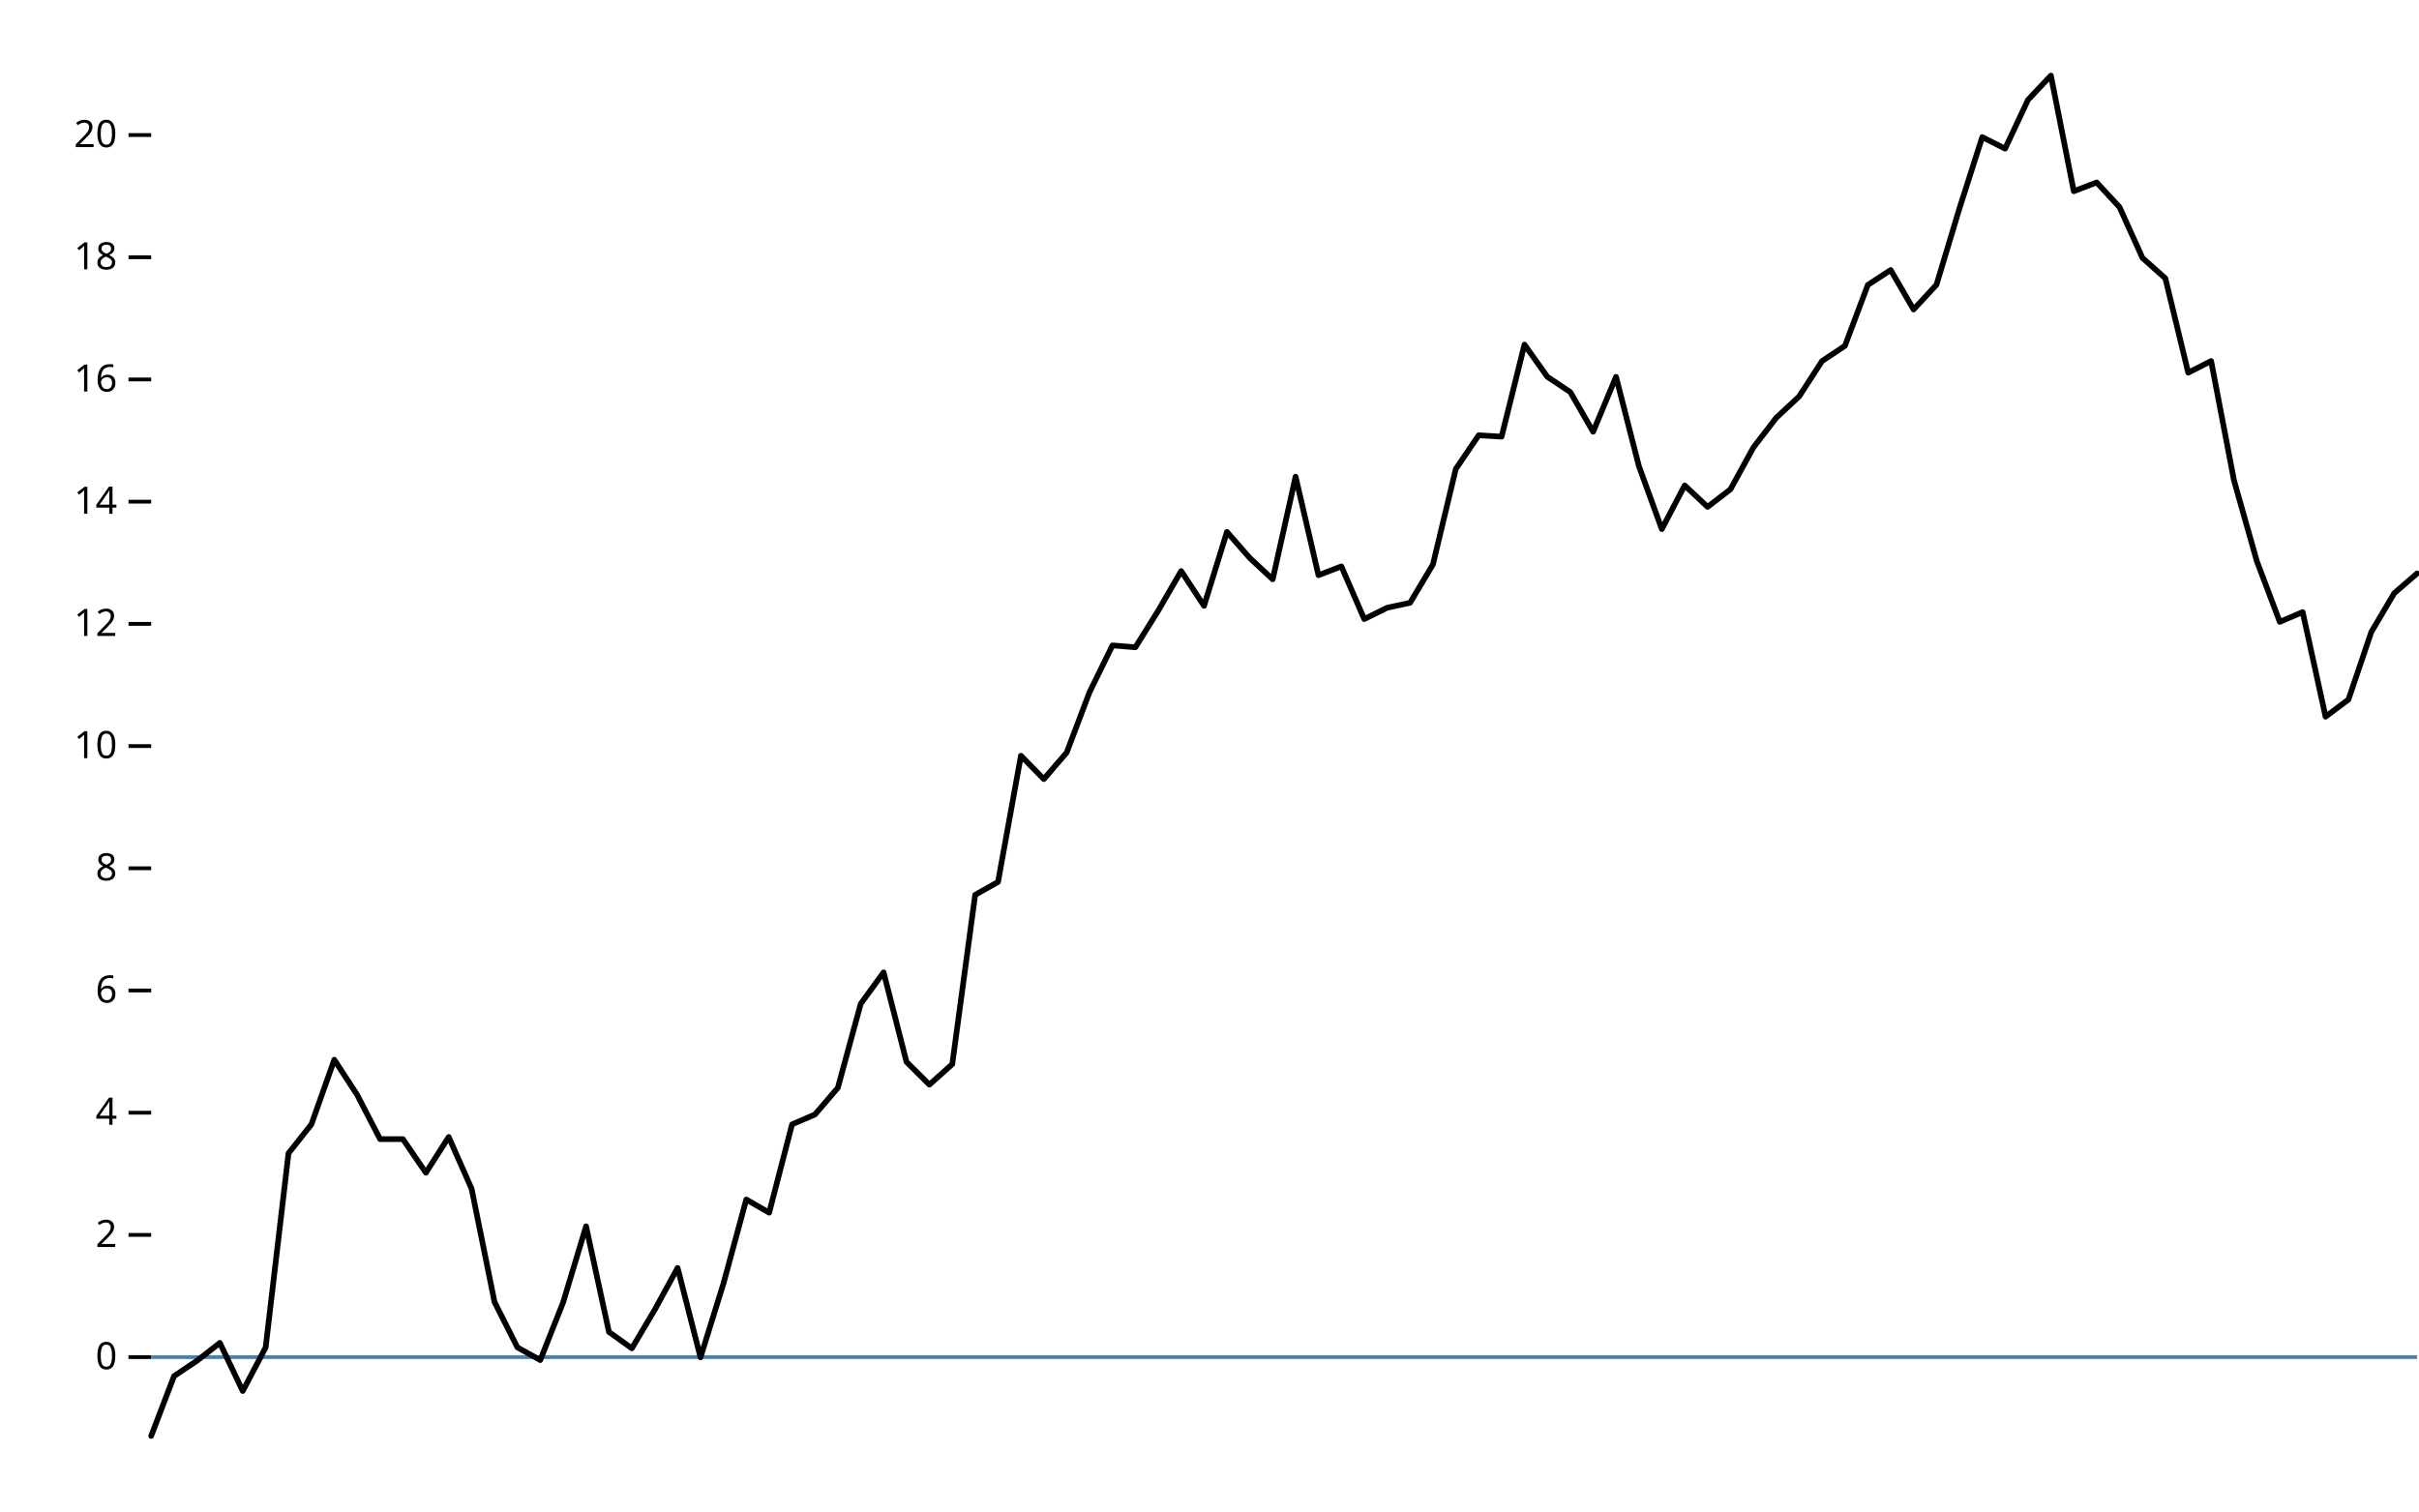
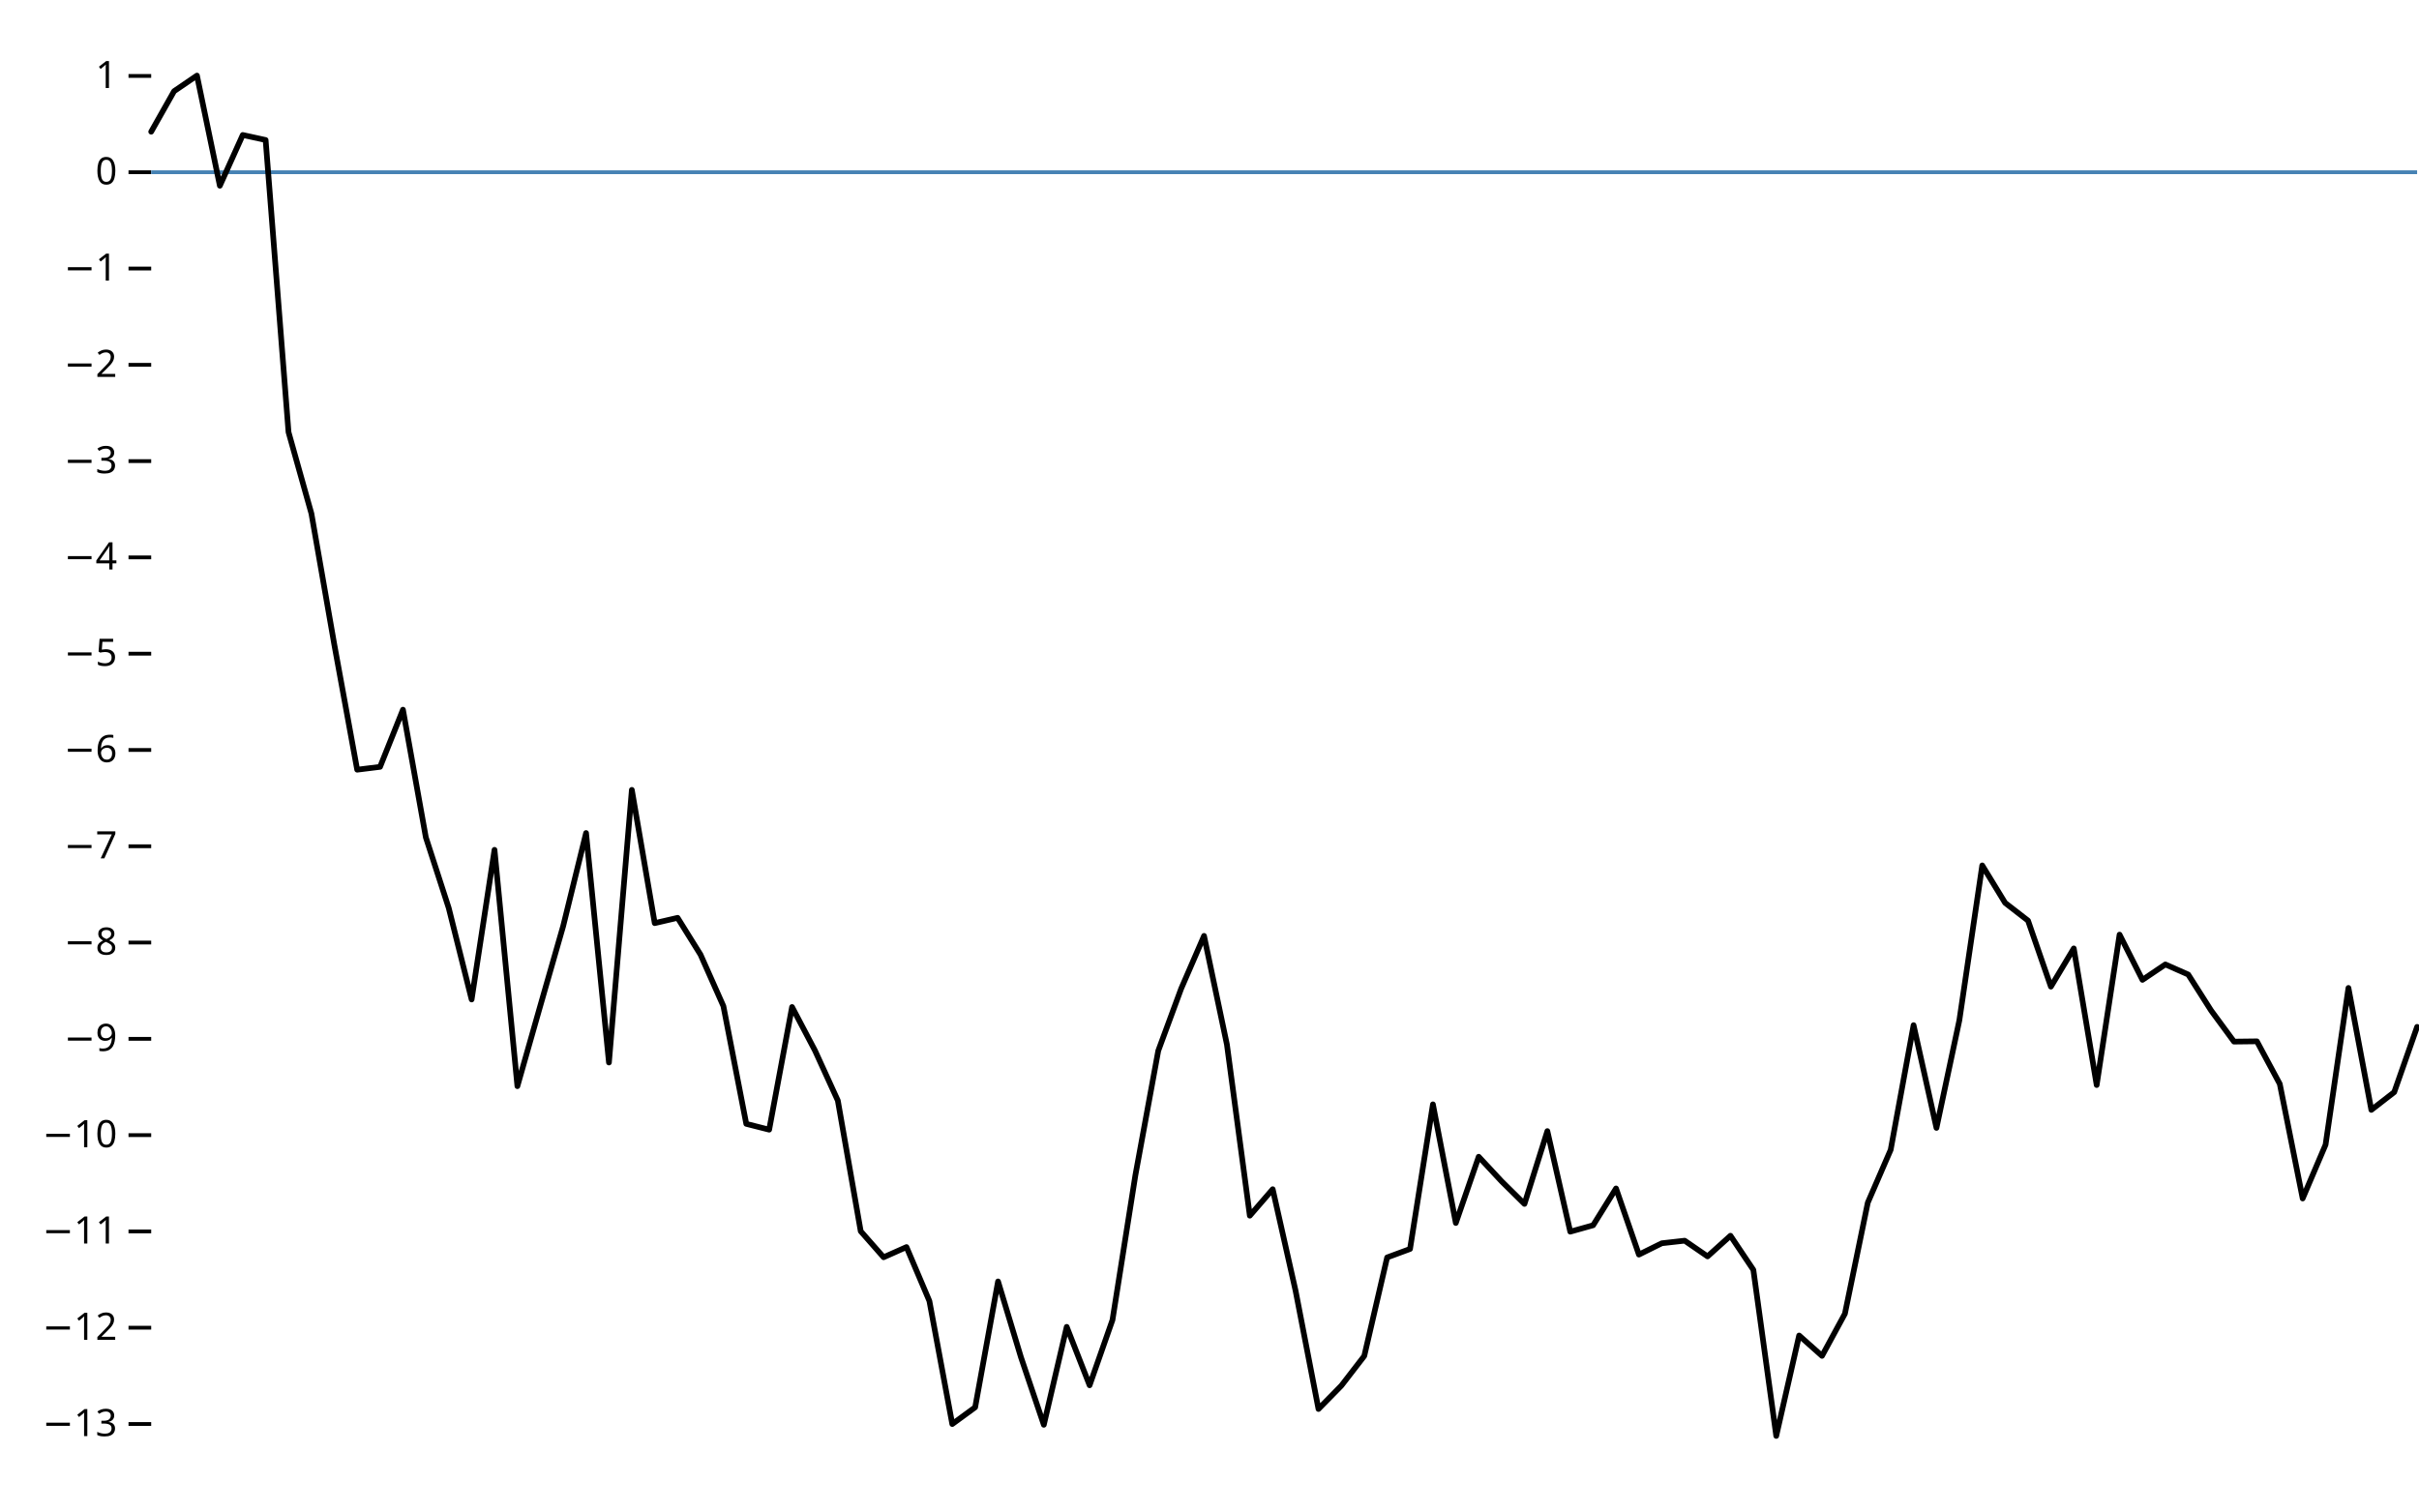
<svg xmlns="http://www.w3.org/2000/svg" class="plot-d6a7b5" fill="currentColor" font-family="system-ui, sans-serif" font-size="10" text-anchor="middle" width="640" height="400" viewBox="0 0 640 400" style="color: black; background-color: white;">
  <style>.plot-d6a7b5 {
  display: block;
  background: white;
  height: auto;
  height: intrinsic;
  max-width: 100%;
}
.plot-d6a7b5 text,
.plot-d6a7b5 tspan {
  white-space: pre;
}</style>
  <g aria-label="y-axis tick" fill="none" stroke="currentColor">
-     <path transform="translate(40,359.1377)" d="M0,0L-6,0" />
-     <path transform="translate(40,326.7974)" d="M0,0L-6,0" />
-     <path transform="translate(40,294.4572)" d="M0,0L-6,0" />
-     <path transform="translate(40,262.117)" d="M0,0L-6,0" />
-     <path transform="translate(40,229.7767)" d="M0,0L-6,0" />
-     <path transform="translate(40,197.4365)" d="M0,0L-6,0" />
-     <path transform="translate(40,165.0963)" d="M0,0L-6,0" />
-     <path transform="translate(40,132.756)" d="M0,0L-6,0" />
-     <path transform="translate(40,100.4158)" d="M0,0L-6,0" />
-     <path transform="translate(40,68.07555)" d="M0,0L-6,0" />
-     <path transform="translate(40,35.73531)" d="M0,0L-6,0" />
+     <path transform="translate(40,376.8388)" d="M0,0L-6,0" />
+     <path transform="translate(40,351.3573)" d="M0,0L-6,0" />
+     <path transform="translate(40,325.8758)" d="M0,0L-6,0" />
+     <path transform="translate(40,300.3943)" d="M0,0L-6,0" />
+     <path transform="translate(40,274.9129)" d="M0,0L-6,0" />
+     <path transform="translate(40,249.4314)" d="M0,0L-6,0" />
+     <path transform="translate(40,223.9499)" d="M0,0L-6,0" />
+     <path transform="translate(40,198.4684)" d="M0,0L-6,0" />
+     <path transform="translate(40,172.9869)" d="M0,0L-6,0" />
+     <path transform="translate(40,147.5054)" d="M0,0L-6,0" />
+     <path transform="translate(40,122.0239)" d="M0,0L-6,0" />
+     <path transform="translate(40,96.54247)" d="M0,0L-6,0" />
+     <path transform="translate(40,71.06098)" d="M0,0L-6,0" />
+     <path transform="translate(40,45.5795)" d="M0,0L-6,0" />
+     <path transform="translate(40,20.09802)" d="M0,0L-6,0" />
  </g>
  <g aria-label="y-axis tick label" text-anchor="end" font-variant="tabular-nums" transform="translate(-9,0)">
-     <text y="0.32em" transform="translate(40,359.1377)">0</text>
-     <text y="0.32em" transform="translate(40,326.7974)">2</text>
-     <text y="0.32em" transform="translate(40,294.4572)">4</text>
-     <text y="0.32em" transform="translate(40,262.117)">6</text>
-     <text y="0.32em" transform="translate(40,229.7767)">8</text>
-     <text y="0.32em" transform="translate(40,197.4365)">10</text>
-     <text y="0.32em" transform="translate(40,165.0963)">12</text>
-     <text y="0.32em" transform="translate(40,132.756)">14</text>
-     <text y="0.32em" transform="translate(40,100.4158)">16</text>
-     <text y="0.32em" transform="translate(40,68.07555)">18</text>
-     <text y="0.32em" transform="translate(40,35.73531)">20</text>
+     <text y="0.32em" transform="translate(40,376.8388)">−13</text>
+     <text y="0.32em" transform="translate(40,351.3573)">−12</text>
+     <text y="0.32em" transform="translate(40,325.8758)">−11</text>
+     <text y="0.32em" transform="translate(40,300.3943)">−10</text>
+     <text y="0.32em" transform="translate(40,274.9129)">−9</text>
+     <text y="0.32em" transform="translate(40,249.4314)">−8</text>
+     <text y="0.32em" transform="translate(40,223.9499)">−7</text>
+     <text y="0.32em" transform="translate(40,198.4684)">−6</text>
+     <text y="0.32em" transform="translate(40,172.9869)">−5</text>
+     <text y="0.32em" transform="translate(40,147.5054)">−4</text>
+     <text y="0.32em" transform="translate(40,122.0239)">−3</text>
+     <text y="0.32em" transform="translate(40,96.54247)">−2</text>
+     <text y="0.32em" transform="translate(40,71.06098)">−1</text>
+     <text y="0.32em" transform="translate(40,45.5795)">0</text>
+     <text y="0.32em" transform="translate(40,20.09802)">1</text>
  </g>
  <g aria-label="rule" stroke="steelblue">
-     <line x1="40" x2="639.5" y1="359.138" y2="359.138" />
+     <line x1="40" x2="639.5" y1="45.579" y2="45.579" />
  </g>
  <g aria-label="line" fill="none" stroke="currentColor" stroke-width="1.5" stroke-linejoin="round" stroke-linecap="round">
-     <path d="M40,380L46.056,364.151L52.111,360.103L58.167,355.376L64.222,368.112L70.278,356.609L76.333,305.187L82.389,297.54L88.444,280.441L94.5,289.738L100.556,301.449L106.611,301.457L112.667,310.343L118.722,300.887L124.778,314.614L130.833,344.551L136.889,356.563L142.944,359.928L149,344.608L155.056,324.522L161.111,352.475L167.167,356.816L173.222,346.619L179.278,335.535L185.333,359.213L191.389,339.734L197.444,317.428L203.5,320.917L209.556,297.541L215.611,294.941L221.667,287.871L227.722,265.644L233.778,257.318L239.833,281.011L245.889,287.038L251.944,281.618L258,236.819L264.056,233.383L270.111,199.99L276.167,206.178L282.222,199.133L288.278,183.131L294.333,170.797L300.389,171.29L306.444,161.593L312.5,151.12L318.556,160.335L324.611,140.758L330.667,147.674L336.722,153.307L342.778,126.139L348.833,152.225L354.889,149.883L360.944,163.834L367,160.828L373.056,159.527L379.111,149.381L385.167,124.105L391.222,115.183L397.278,115.555L403.333,91.186L409.389,99.715L415.444,103.738L421.5,114.259L427.556,99.729L433.611,123.364L439.667,140.019L445.722,128.464L451.778,134.142L457.833,129.488L463.889,118.446L469.944,110.563L476,104.919L482.056,95.556L488.111,91.532L494.167,75.416L500.222,71.45L506.278,81.904L512.333,75.368L518.389,55.235L524.444,36.281L530.5,39.331L536.556,26.419L542.611,20L548.667,50.612L554.722,48.28L560.778,54.836L566.833,68.249L572.889,73.657L578.944,98.622L585,95.542L591.056,127.15L597.111,148.549L603.167,164.563L609.222,161.977L615.278,189.661L621.333,185.128L627.389,167.239L633.444,156.981L639.5,151.747" />
+     <path d="M40,34.855L46.056,24.131L52.111,20L58.167,49.151L64.222,35.722L70.278,37.05L76.333,114.349L82.389,135.894L88.444,170.551L94.5,203.689L100.556,202.936L106.611,187.803L112.667,221.597L118.722,240.29L124.778,264.498L130.833,224.894L136.889,287.44L142.944,266.18L149,245.074L155.056,220.445L161.111,281.18L167.167,209.029L173.222,244.294L179.278,242.89L185.333,252.619L191.389,266.245L197.444,297.412L203.5,298.951L209.556,266.488L215.611,277.988L221.667,291.249L227.722,325.823L233.778,332.713L239.833,330.017L245.889,344.282L251.944,376.852L258,372.426L264.056,339.11L270.111,359.148L276.167,377.051L282.222,351.13L288.278,366.596L294.333,349.309L300.389,311.022L306.444,278.065L312.5,261.638L318.556,247.666L324.611,276.43L330.667,321.712L336.722,314.708L342.778,341.591L348.833,372.873L354.889,366.689L360.944,358.846L367,332.761L373.056,330.522L379.111,292.248L385.167,323.647L391.222,306.113L397.278,312.615L403.333,318.598L409.389,299.326L415.444,325.944L421.5,324.247L427.556,314.505L433.611,332.011L439.667,329.009L445.722,328.328L451.778,332.486L457.833,327.017L463.889,336.049L469.944,380L476,353.422L482.056,358.812L488.111,347.661L494.167,318.259L500.222,304.279L506.278,271.294L512.333,298.485L518.389,270.016L524.444,229.016L530.5,238.929L536.556,243.62L542.611,261.1L548.667,250.983L554.722,287.138L560.778,247.333L566.833,259.308L572.889,255.22L578.944,257.894L585,267.416L591.056,275.647L597.111,275.573L603.167,286.848L609.222,317.162L615.278,302.939L621.333,261.441L627.389,293.716L633.444,289.023L639.5,271.744" />
  </g>
</svg>
